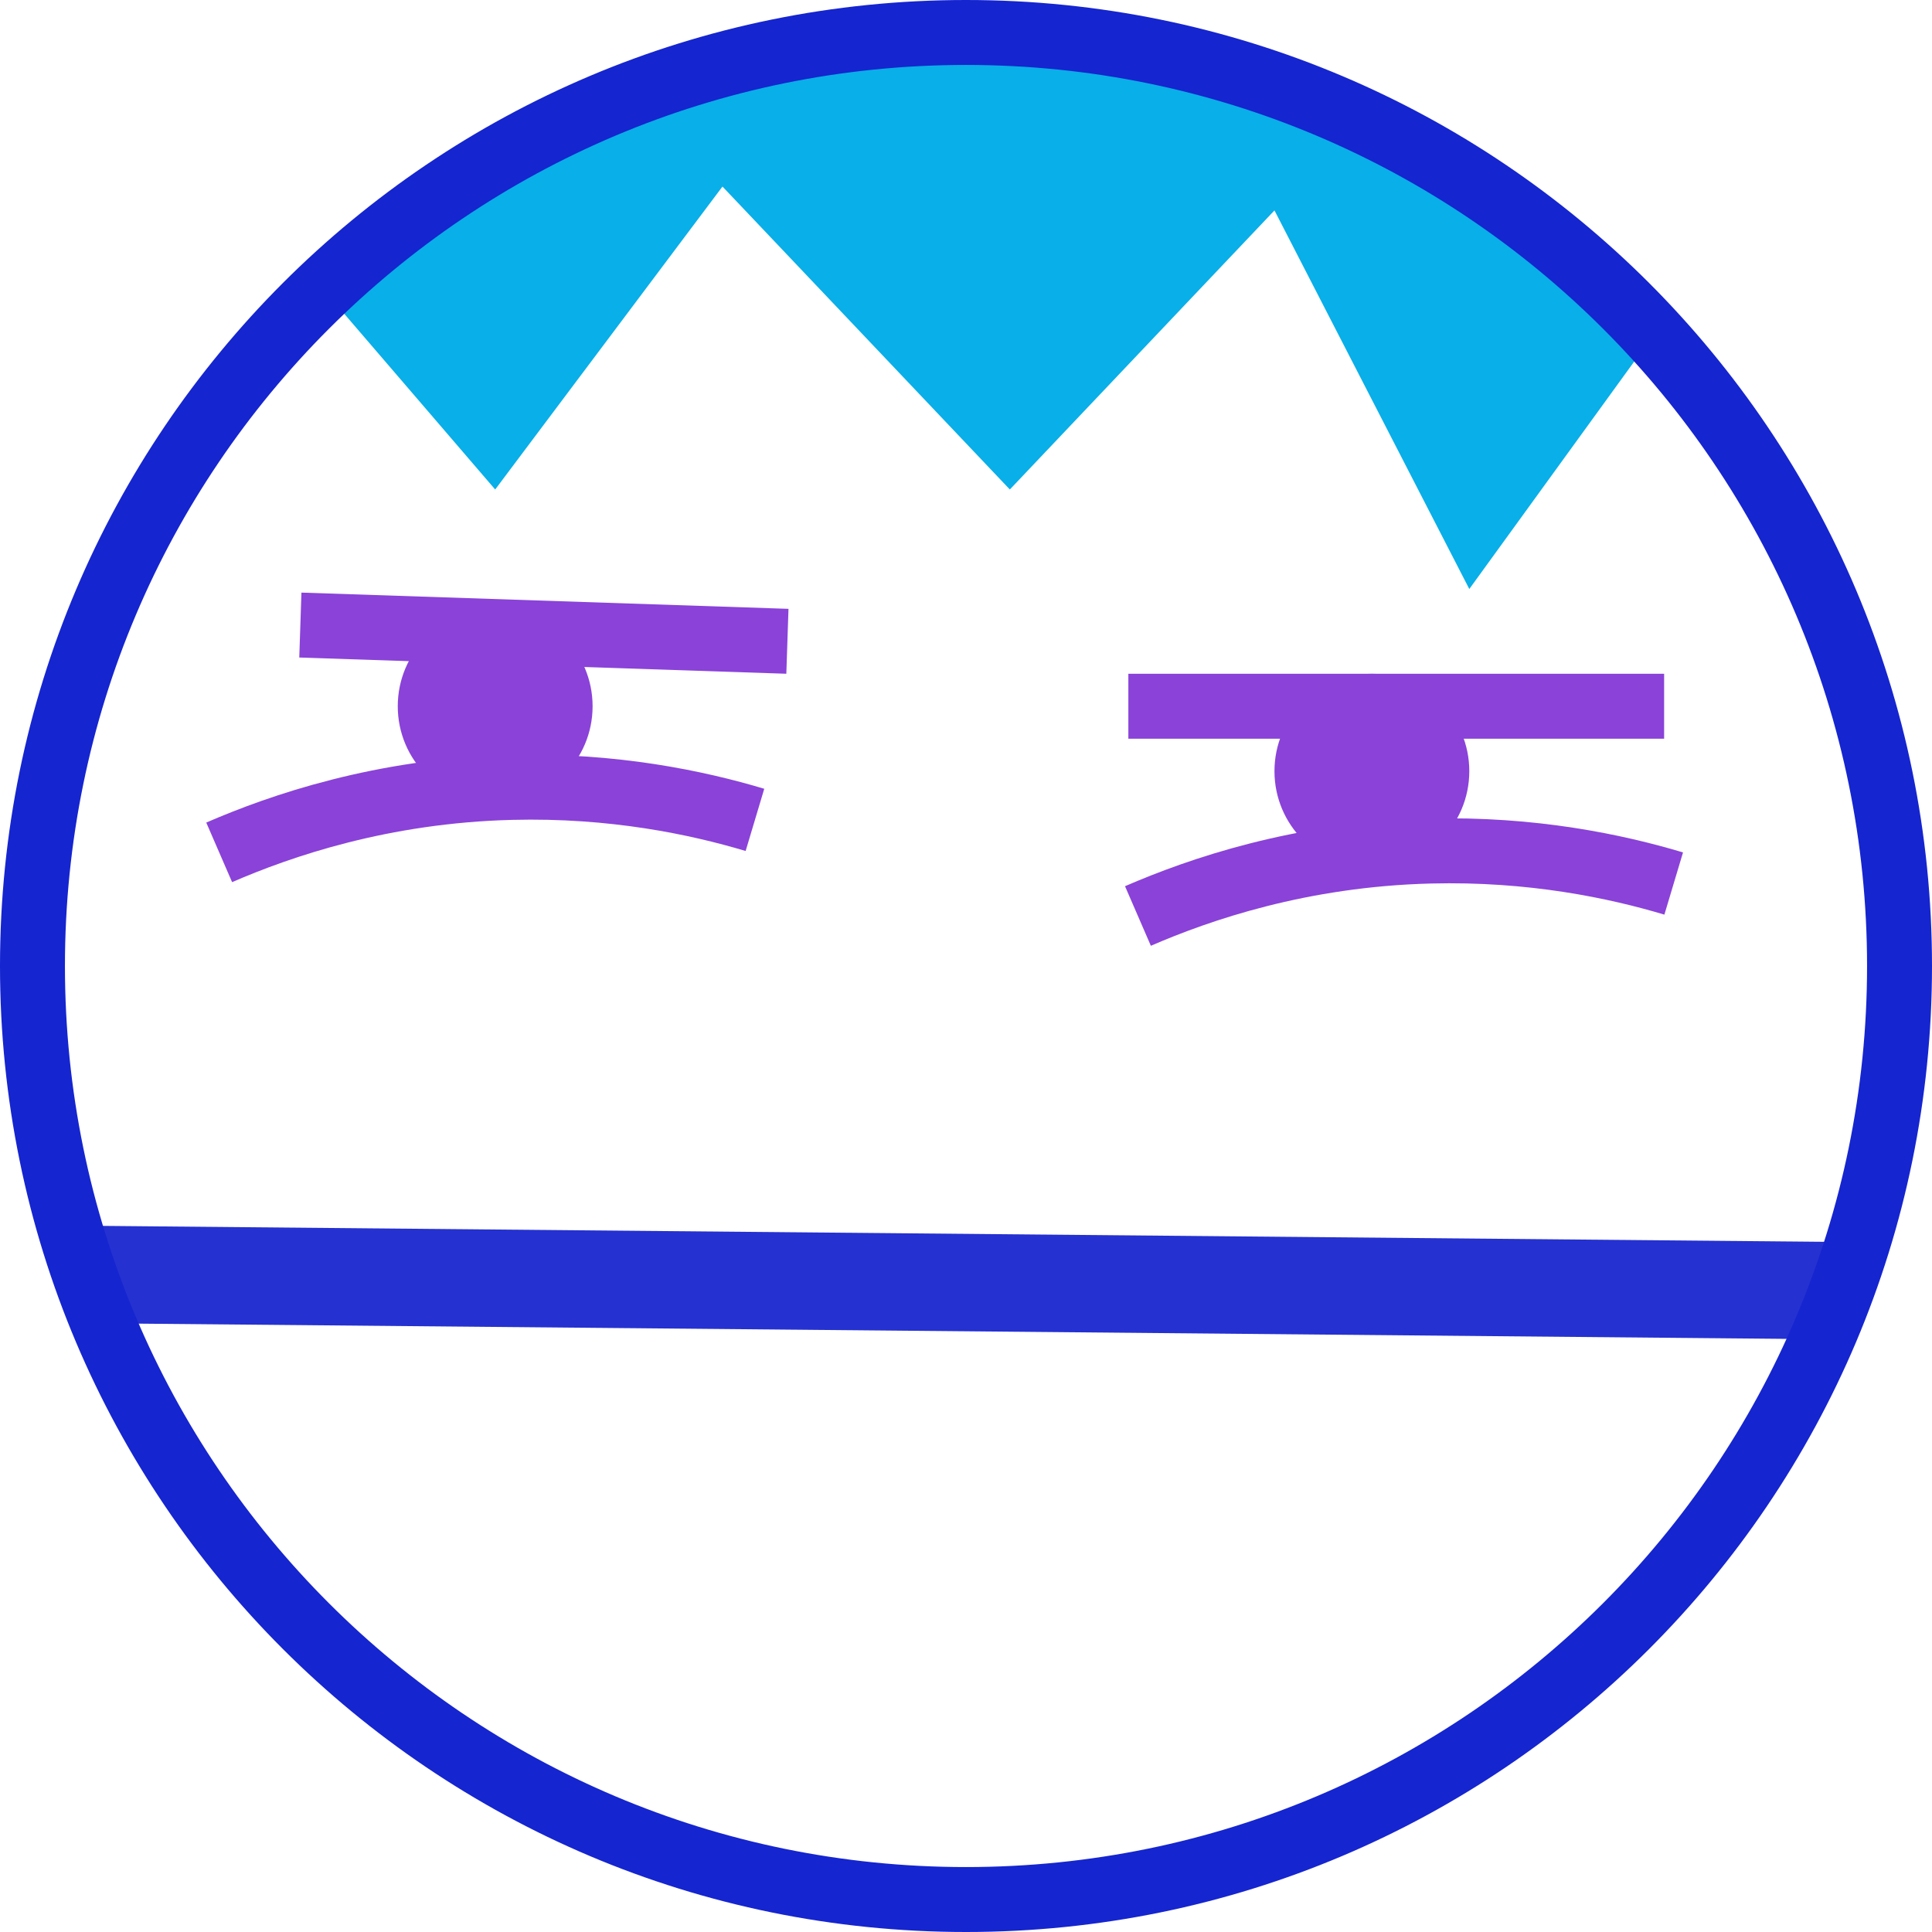
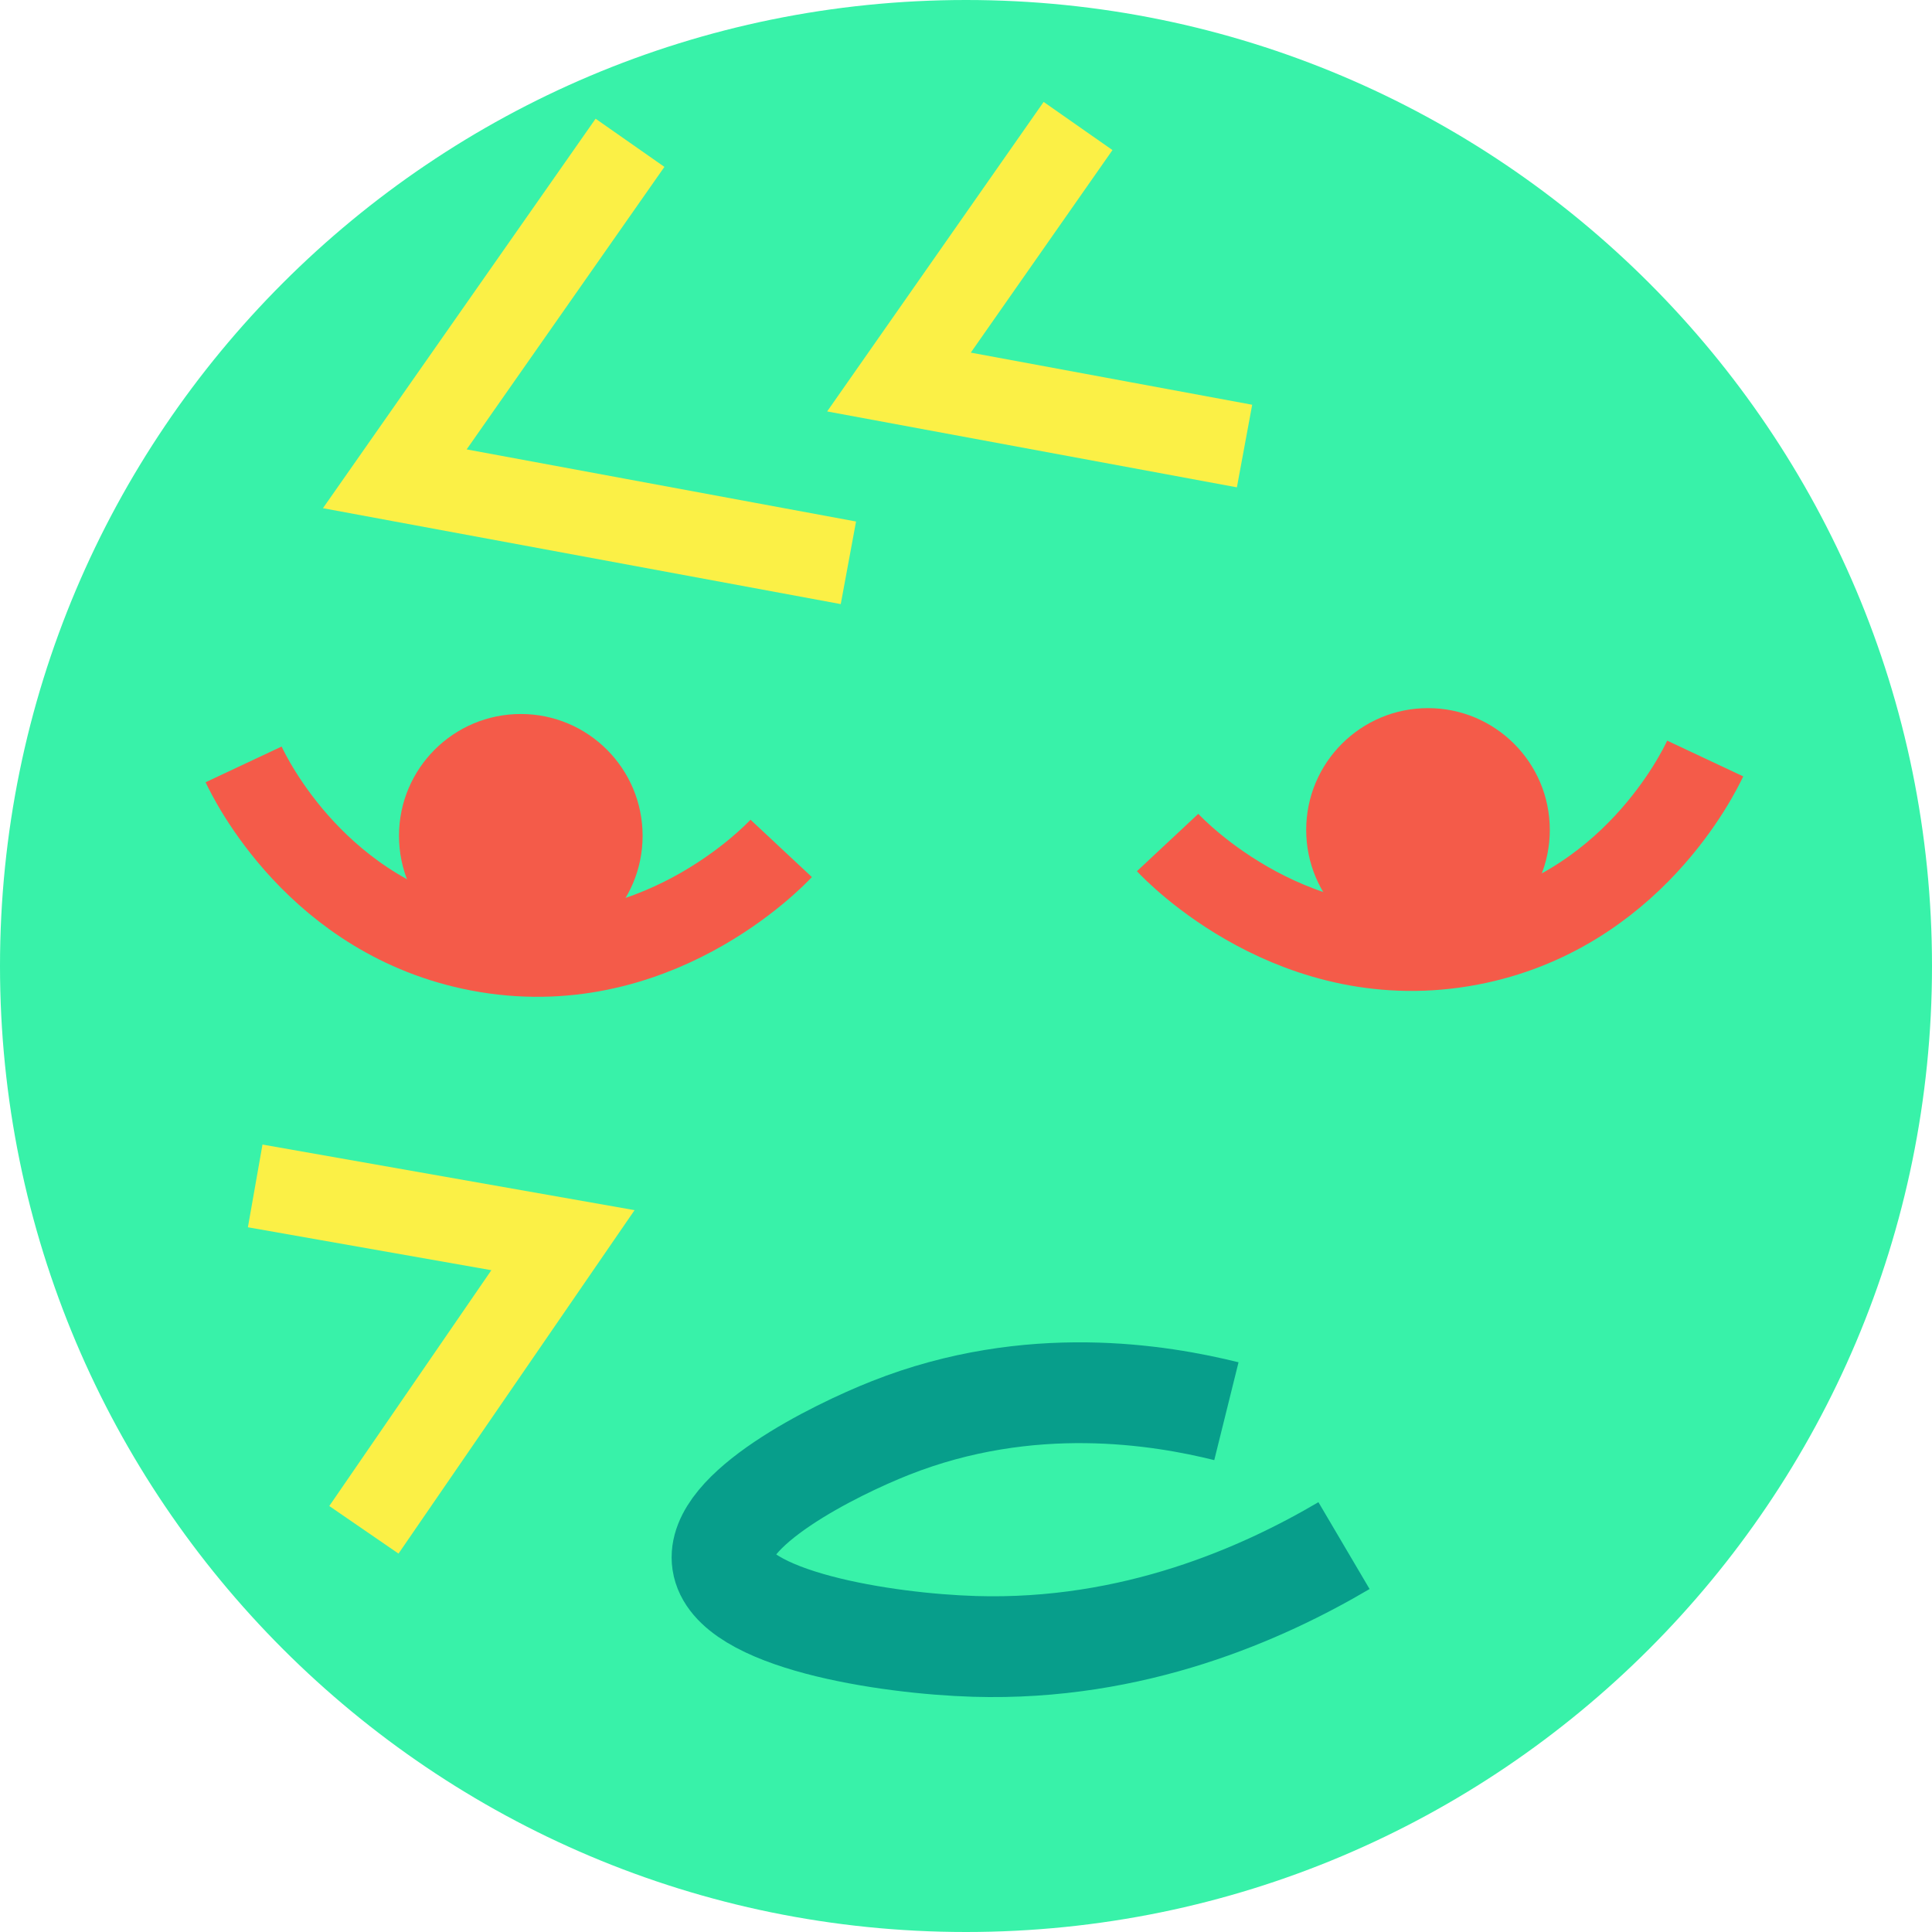
- <svg xmlns="http://www.w3.org/2000/svg" id="Layer_2" viewBox="0 0 119 119">
+ <svg xmlns="http://www.w3.org/2000/svg" id="Layer_2" viewBox="0 0 115 115">
  <defs>
    <style>
      .cls-1 {
-         fill: #09afe8;
+         stroke: #079e8b;
+         stroke-width: 6px;
      }

-       .cls-2 {
-         stroke: #8a42d9;
-       }
- 
-       .cls-2, .cls-3, .cls-4 {
+       .cls-1, .cls-2, .cls-3 {
        fill: none;
        stroke-miterlimit: 10;
      }

-       .cls-2, .cls-4 {
-         stroke-width: 4px;
+       .cls-2 {
+         stroke: #fbf046;
+       }
+ 
+       .cls-2, .cls-3 {
+         stroke-width: 5px;
      }

      .cls-3 {
-         stroke: #2531d1;
-         stroke-width: 6px;
+         stroke: #f45b49;
+       }
+ 
+       .cls-4 {
+         fill: #38f2a9;
      }

      .cls-5 {
-         fill: #8a42d9;
-       }
- 
-       .cls-4 {
-         stroke: #1525cf;
+         fill: #f45b49;
      }
    </style>
  </defs>
  <g id="feutre_emojis">
-     <line class="cls-2" x1="18.5" y1="38.5" x2="48.5" y2="39.5" />
-     <line class="cls-2" x1="69.5" y1="43.5" x2="102.5" y2="43.5" />
-     <circle class="cls-5" cx="30.5" cy="43.5" r="6" />
-     <circle class="cls-5" cx="84.5" cy="47.5" r="6" />
-     <path class="cls-2" d="M13.5,52.5c3.78-1.64,10.03-3.8,18-4,6.28-.16,11.46.94,15,2" />
-     <path class="cls-2" d="M70.09,56.42c3.78-1.64,10.03-3.8,18-4,6.28-.16,11.46.94,15,2" />
-     <line class="cls-3" x1="5.5" y1="78.5" x2="113.5" y2="79.5" />
-     <path class="cls-1" d="M19.9,17.81l10.6,12.34,14-18.66,17.7,18.66,16.3-17.19,12,23.32,11.36-15.67S85.12,2.5,67.31,2s-35.02,5.13-47.41,15.81Z" />
-     <circle class="cls-4" cx="59.5" cy="59.5" r="57.5" />
+     <g>
+       <circle class="cls-4" cx="57.5" cy="57.5" r="57.5" />
+       <polyline class="cls-2" points="37.5 8.5 23.5 28.5 50.5 33.5" />
+       <polyline class="cls-2" points="64.17 7.5 53.51 22.74 74.08 26.55" />
+       <circle class="cls-5" cx="31" cy="49.75" r="7.25" />
+       <path class="cls-3" d="M14.5,45.5c.39.83,4.43,9.17,14,11,10.38,1.99,17.57-5.54,18-6" />
+       <circle class="cls-5" cx="85" cy="49.4" r="7.25" />
+       <path class="cls-3" d="M101.5,45.15c-.39.83-4.43,9.17-14,11-10.38,1.99-17.57-5.54-18-6" />
+       <polyline class="cls-2" points="15.19 70.59 33.51 73.82 21.66 91.06" />
+       <path class="cls-1" d="M73,84c-3.91-.97-11.69-2.29-20,1-3.34,1.32-10.47,4.86-10,8,.51,3.41,9.72,4.84,15,5,9.49.29,17.18-3.16,22-6" />
+     </g>
  </g>
</svg>
